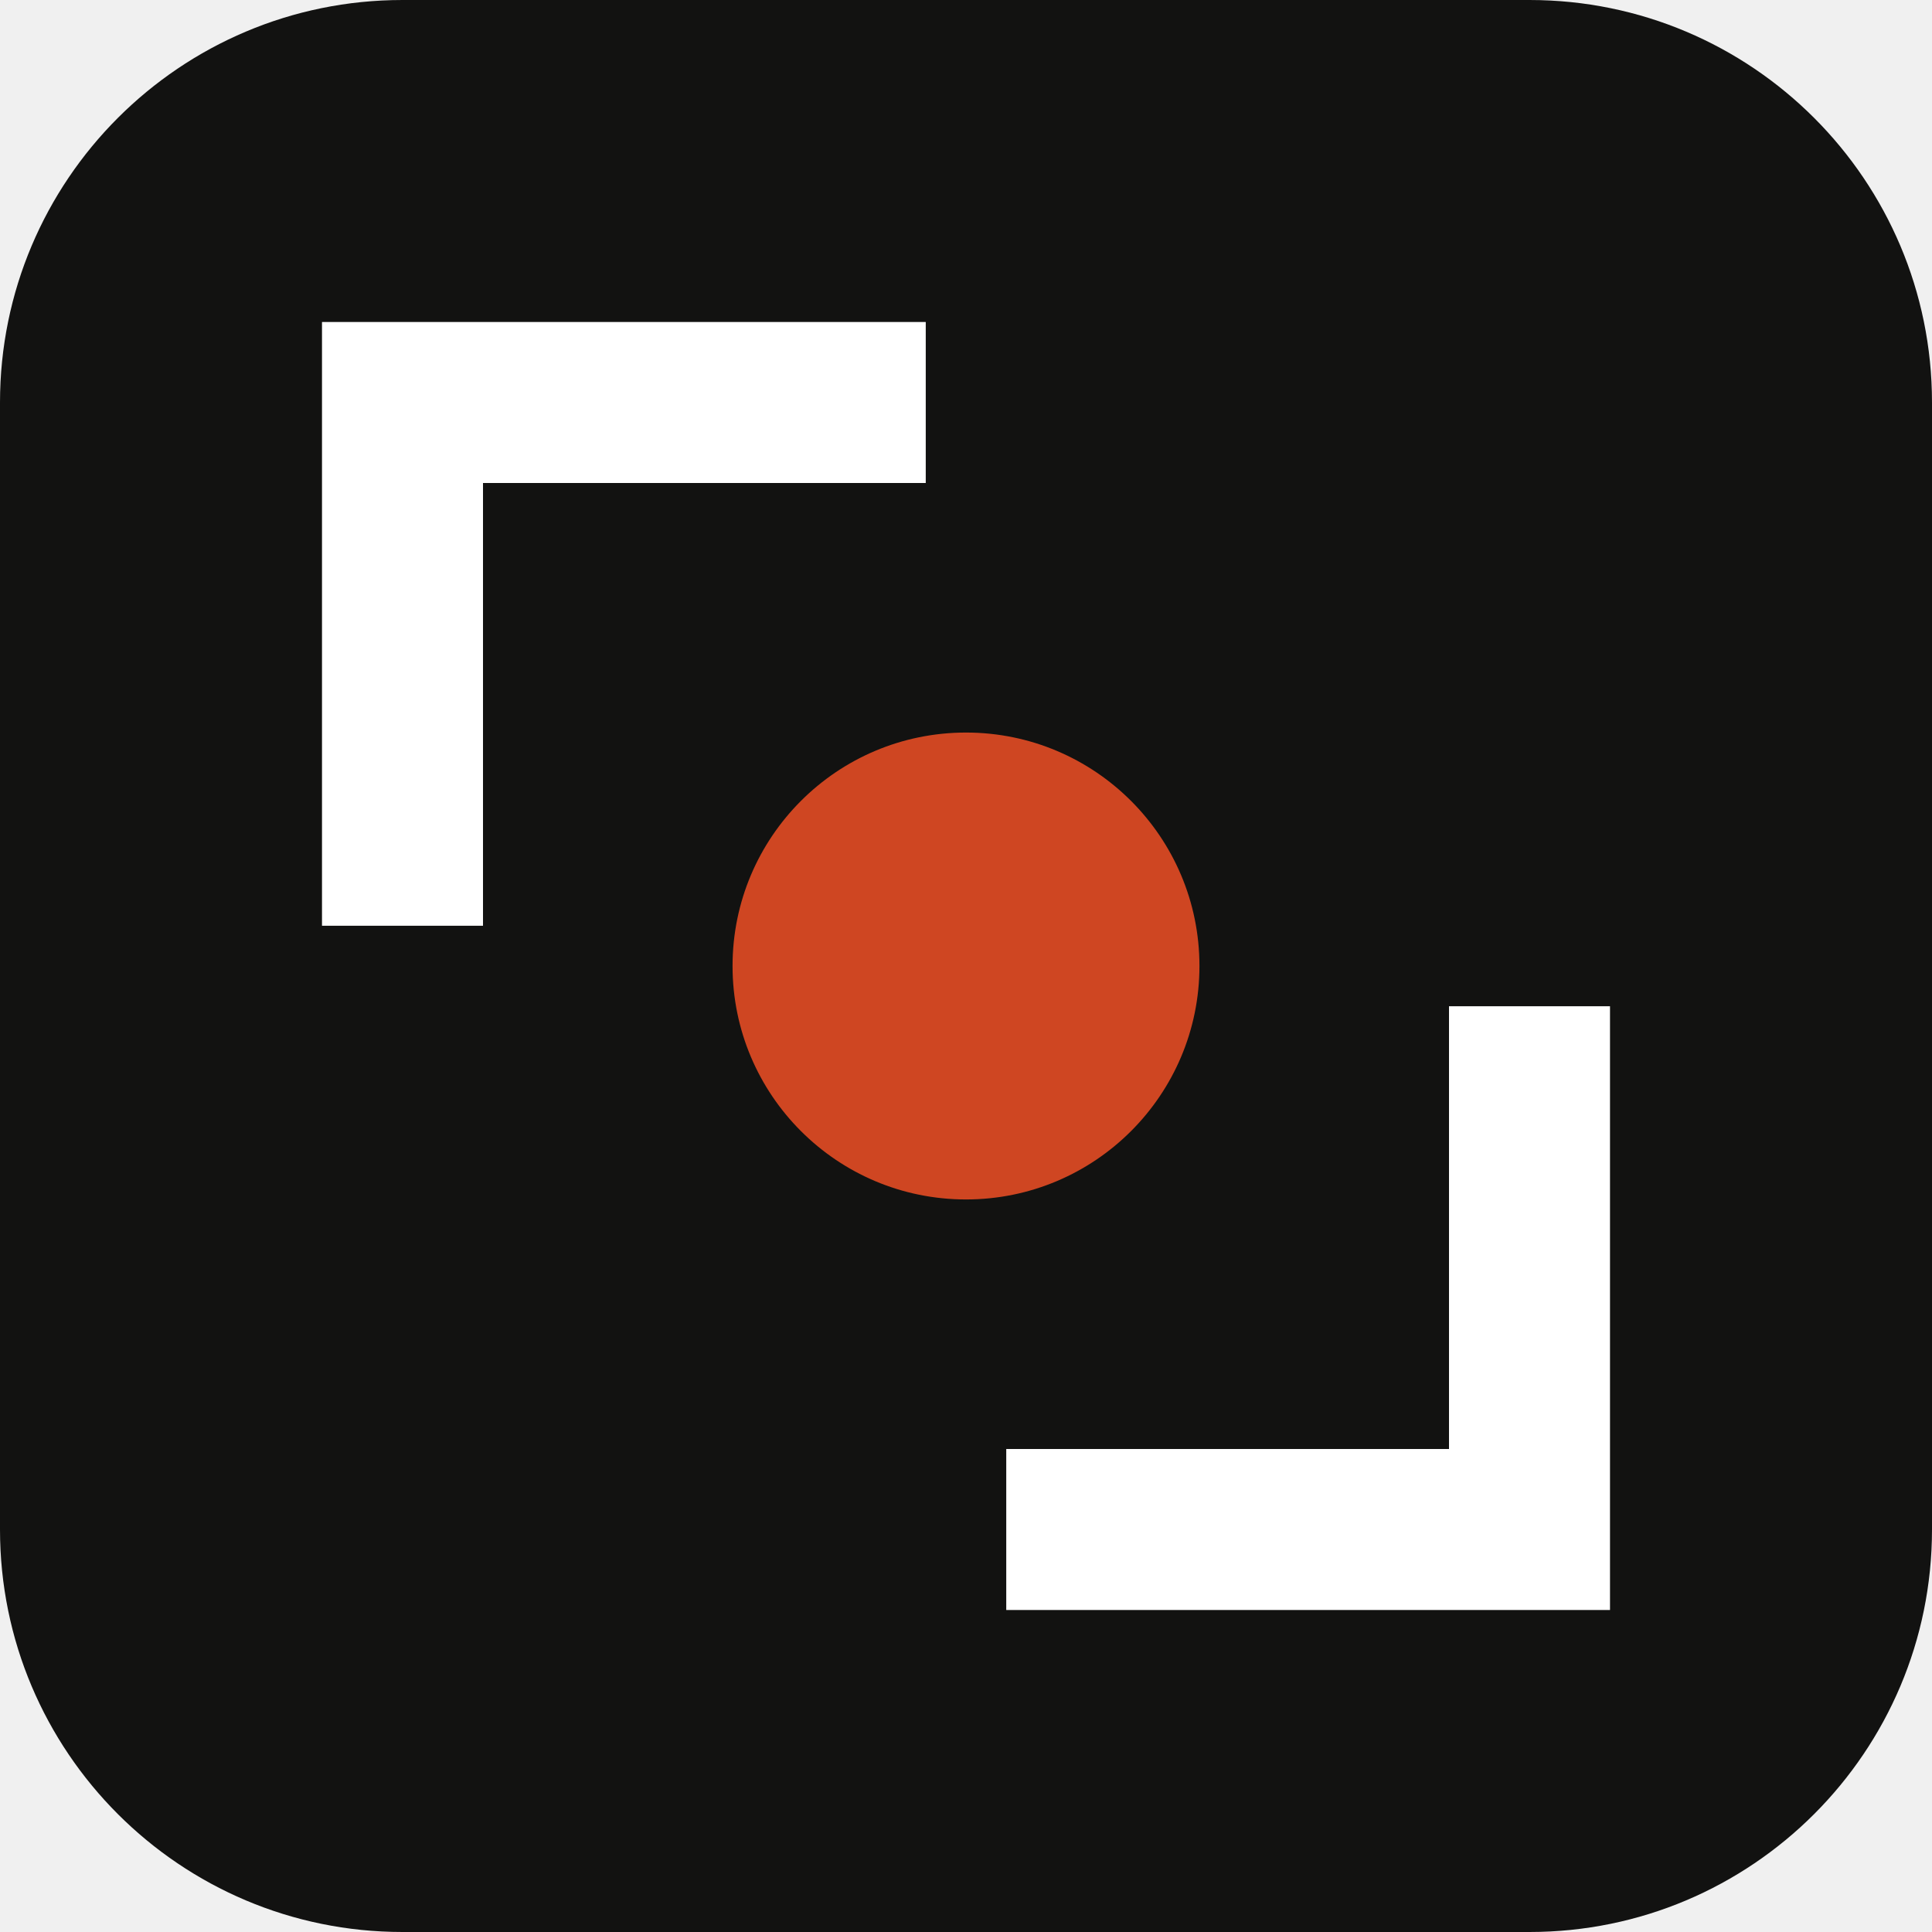
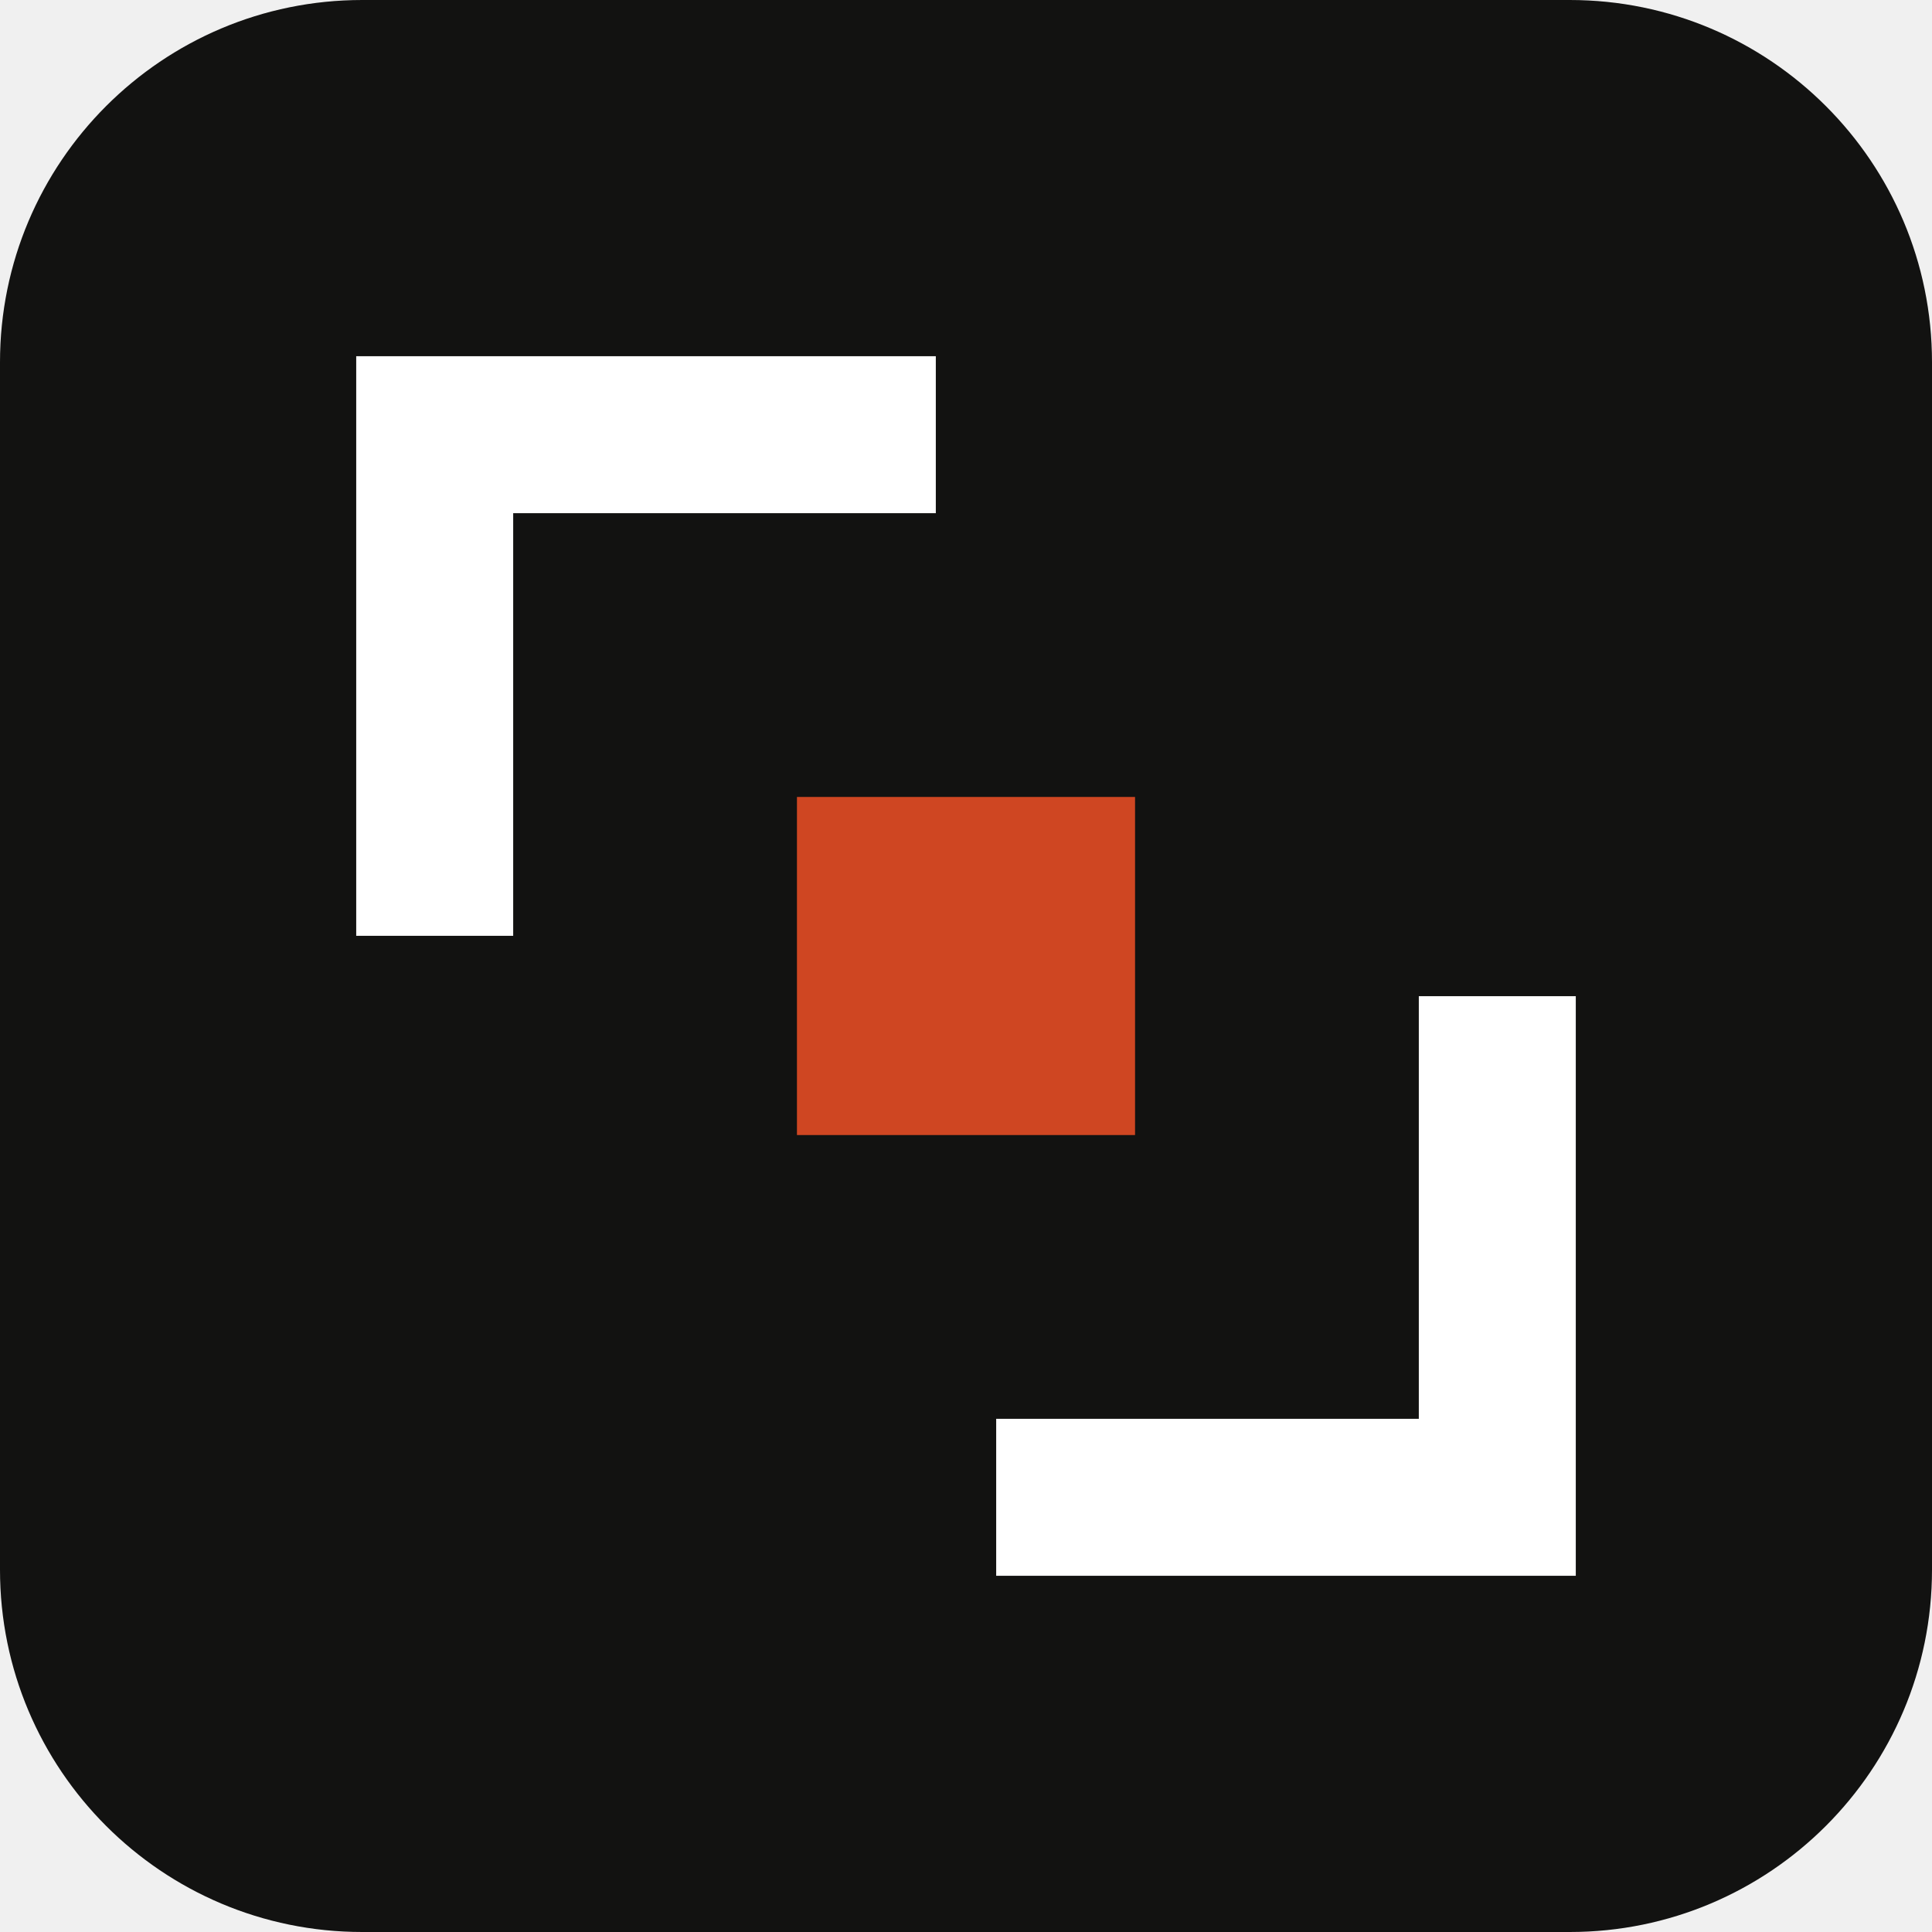
- <svg xmlns="http://www.w3.org/2000/svg" viewBox="0 0 24 24">
-   <rect width="24" height="24" rx="5" fill="#121211" />
-   <path d="M5 10.5V5h5.5" fill="none" stroke="#fff" stroke-width="2" stroke-linecap="square" />
-   <path d="M19 13.5V19h-5.5" fill="none" stroke="#fff" stroke-width="2" stroke-linecap="square" />
-   <circle cx="12" cy="12" r="2.9" fill="#cf4622" />
+ <svg xmlns="http://www.w3.org/2000/svg" viewBox="0 0 32 32">
+   <rect width="32" height="32" rx="6" fill="#121211" />
+   <g transform="translate(4 4)">
+     <path d="M3.2 10.2V3.2h7" fill="none" stroke="#fff" stroke-width="2.6" stroke-linecap="square" />
+     <path d="M20.8 13.8v7h-7" fill="none" stroke="#fff" stroke-width="2.6" stroke-linecap="square" />
+     <rect x="9.2" y="9.2" width="5.6" height="5.6" fill="#cf4622" />
+   </g>
</svg>
